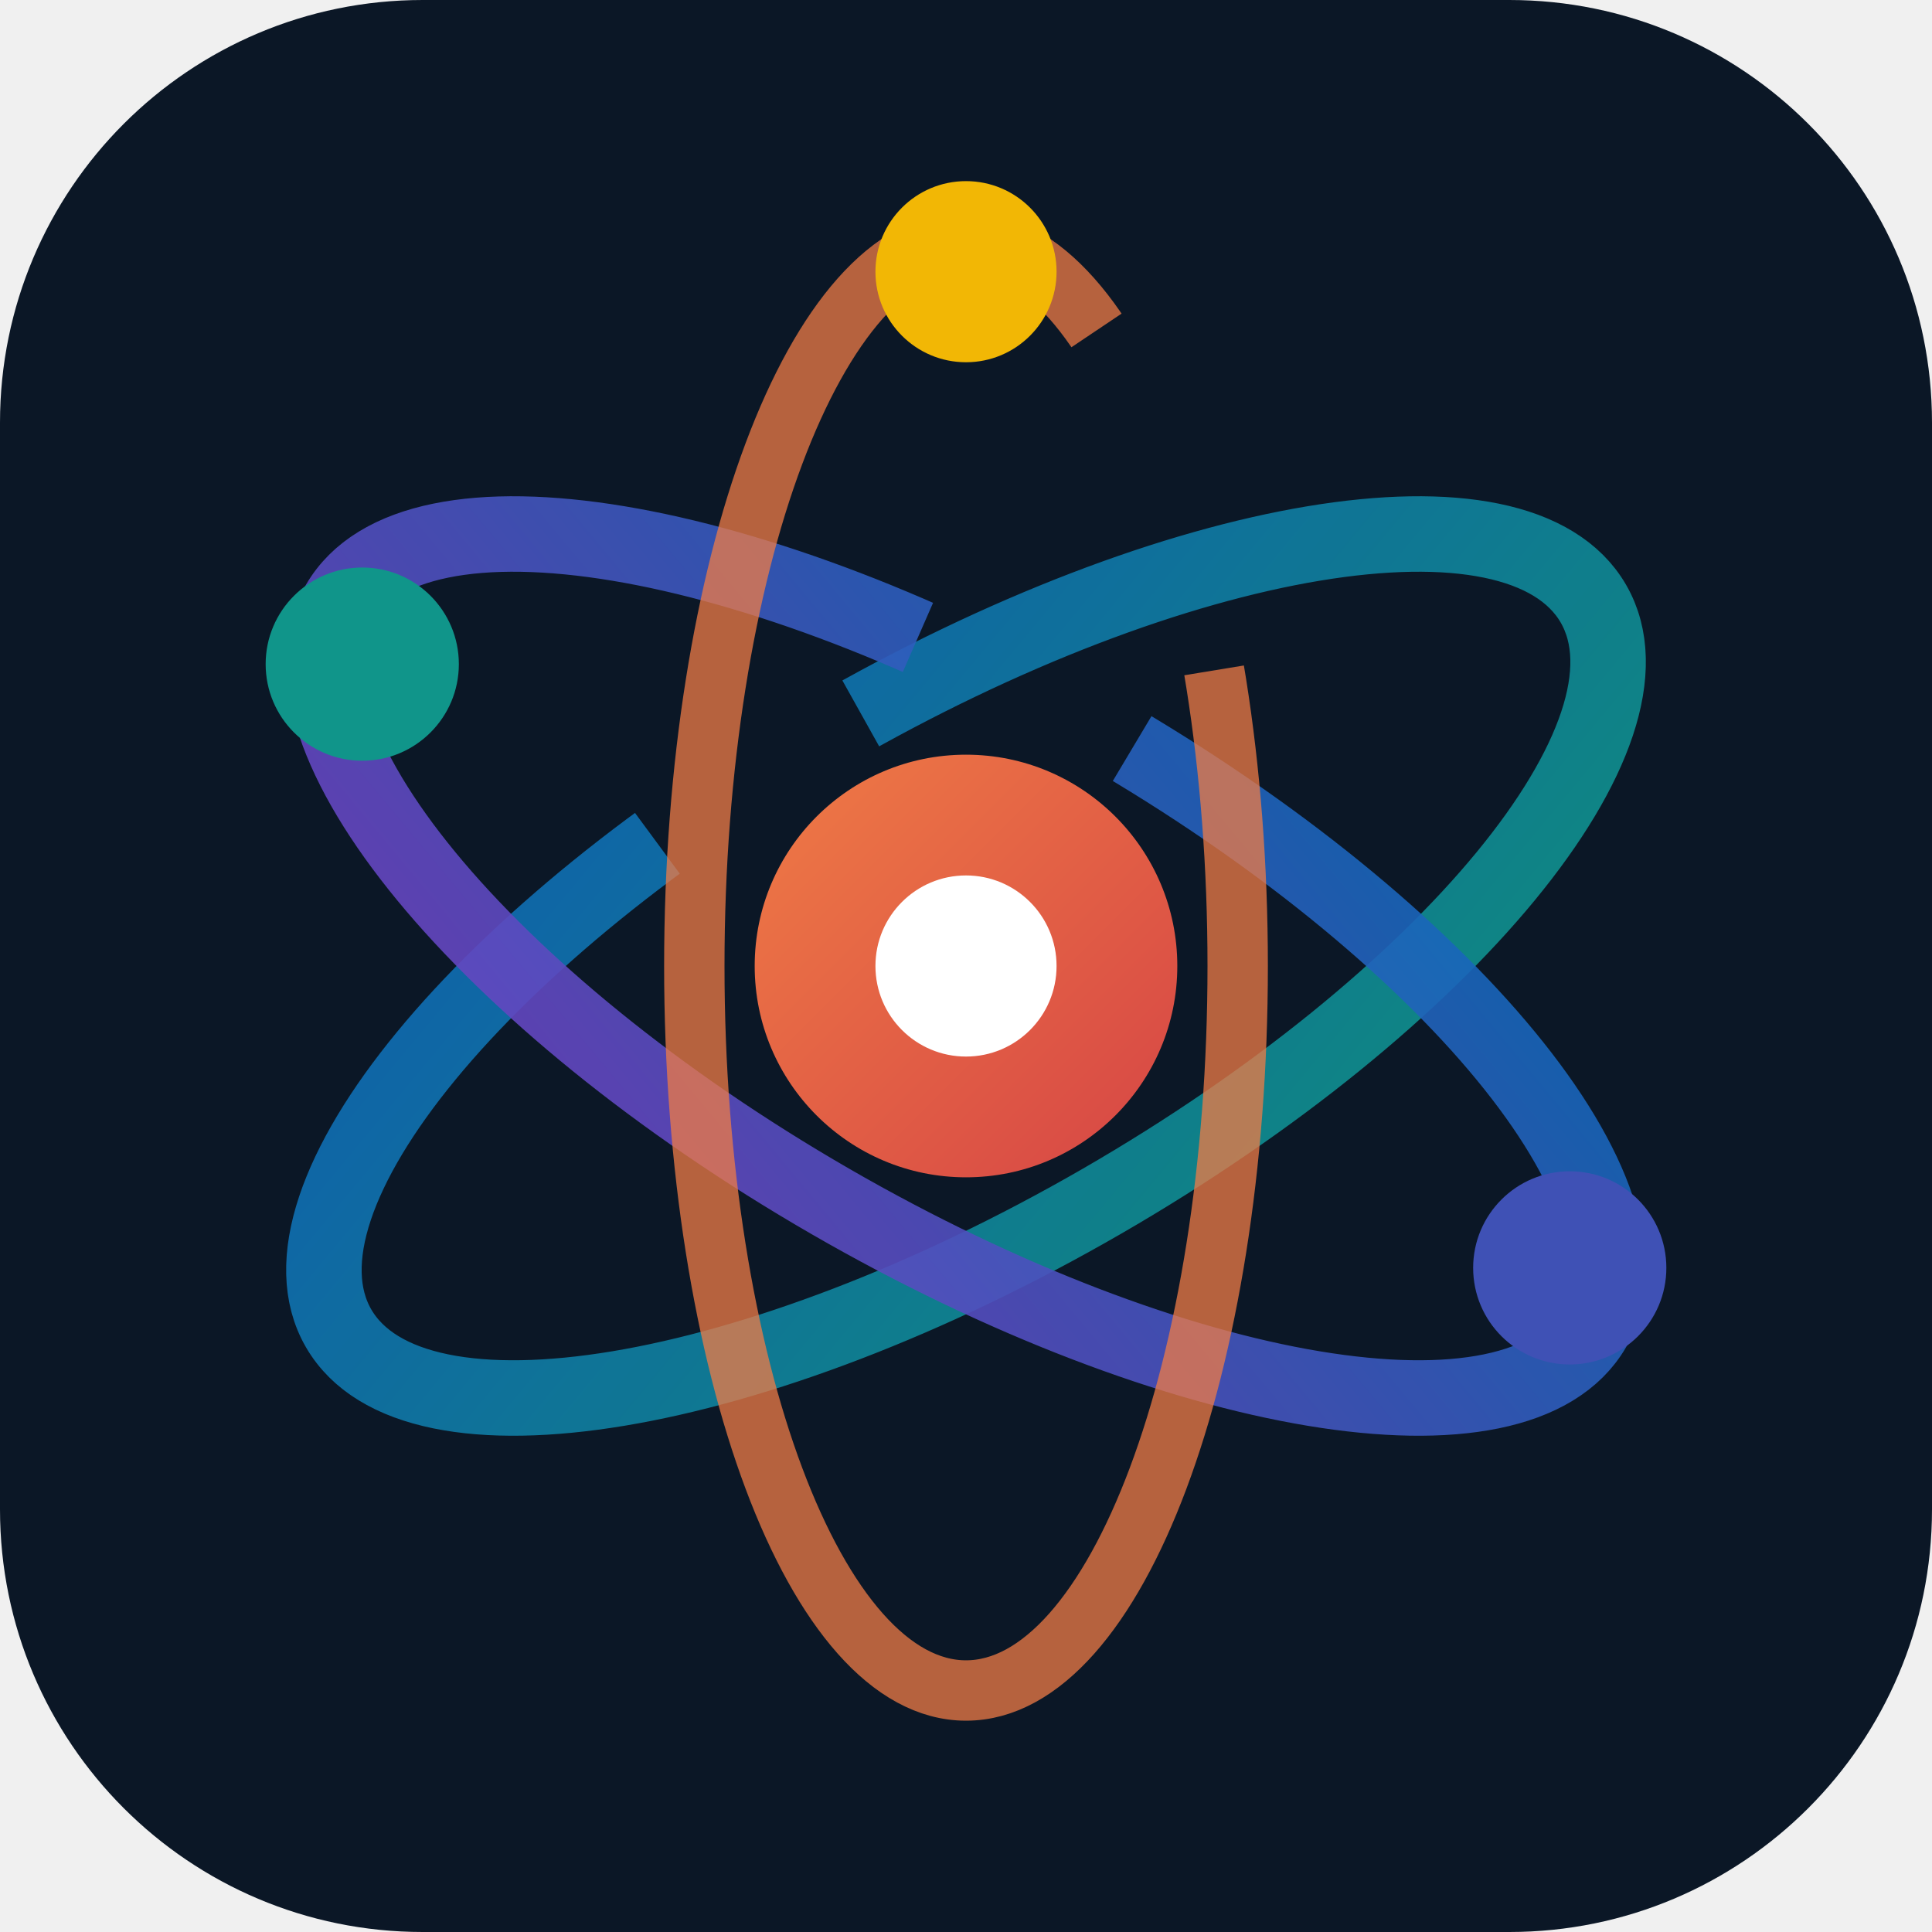
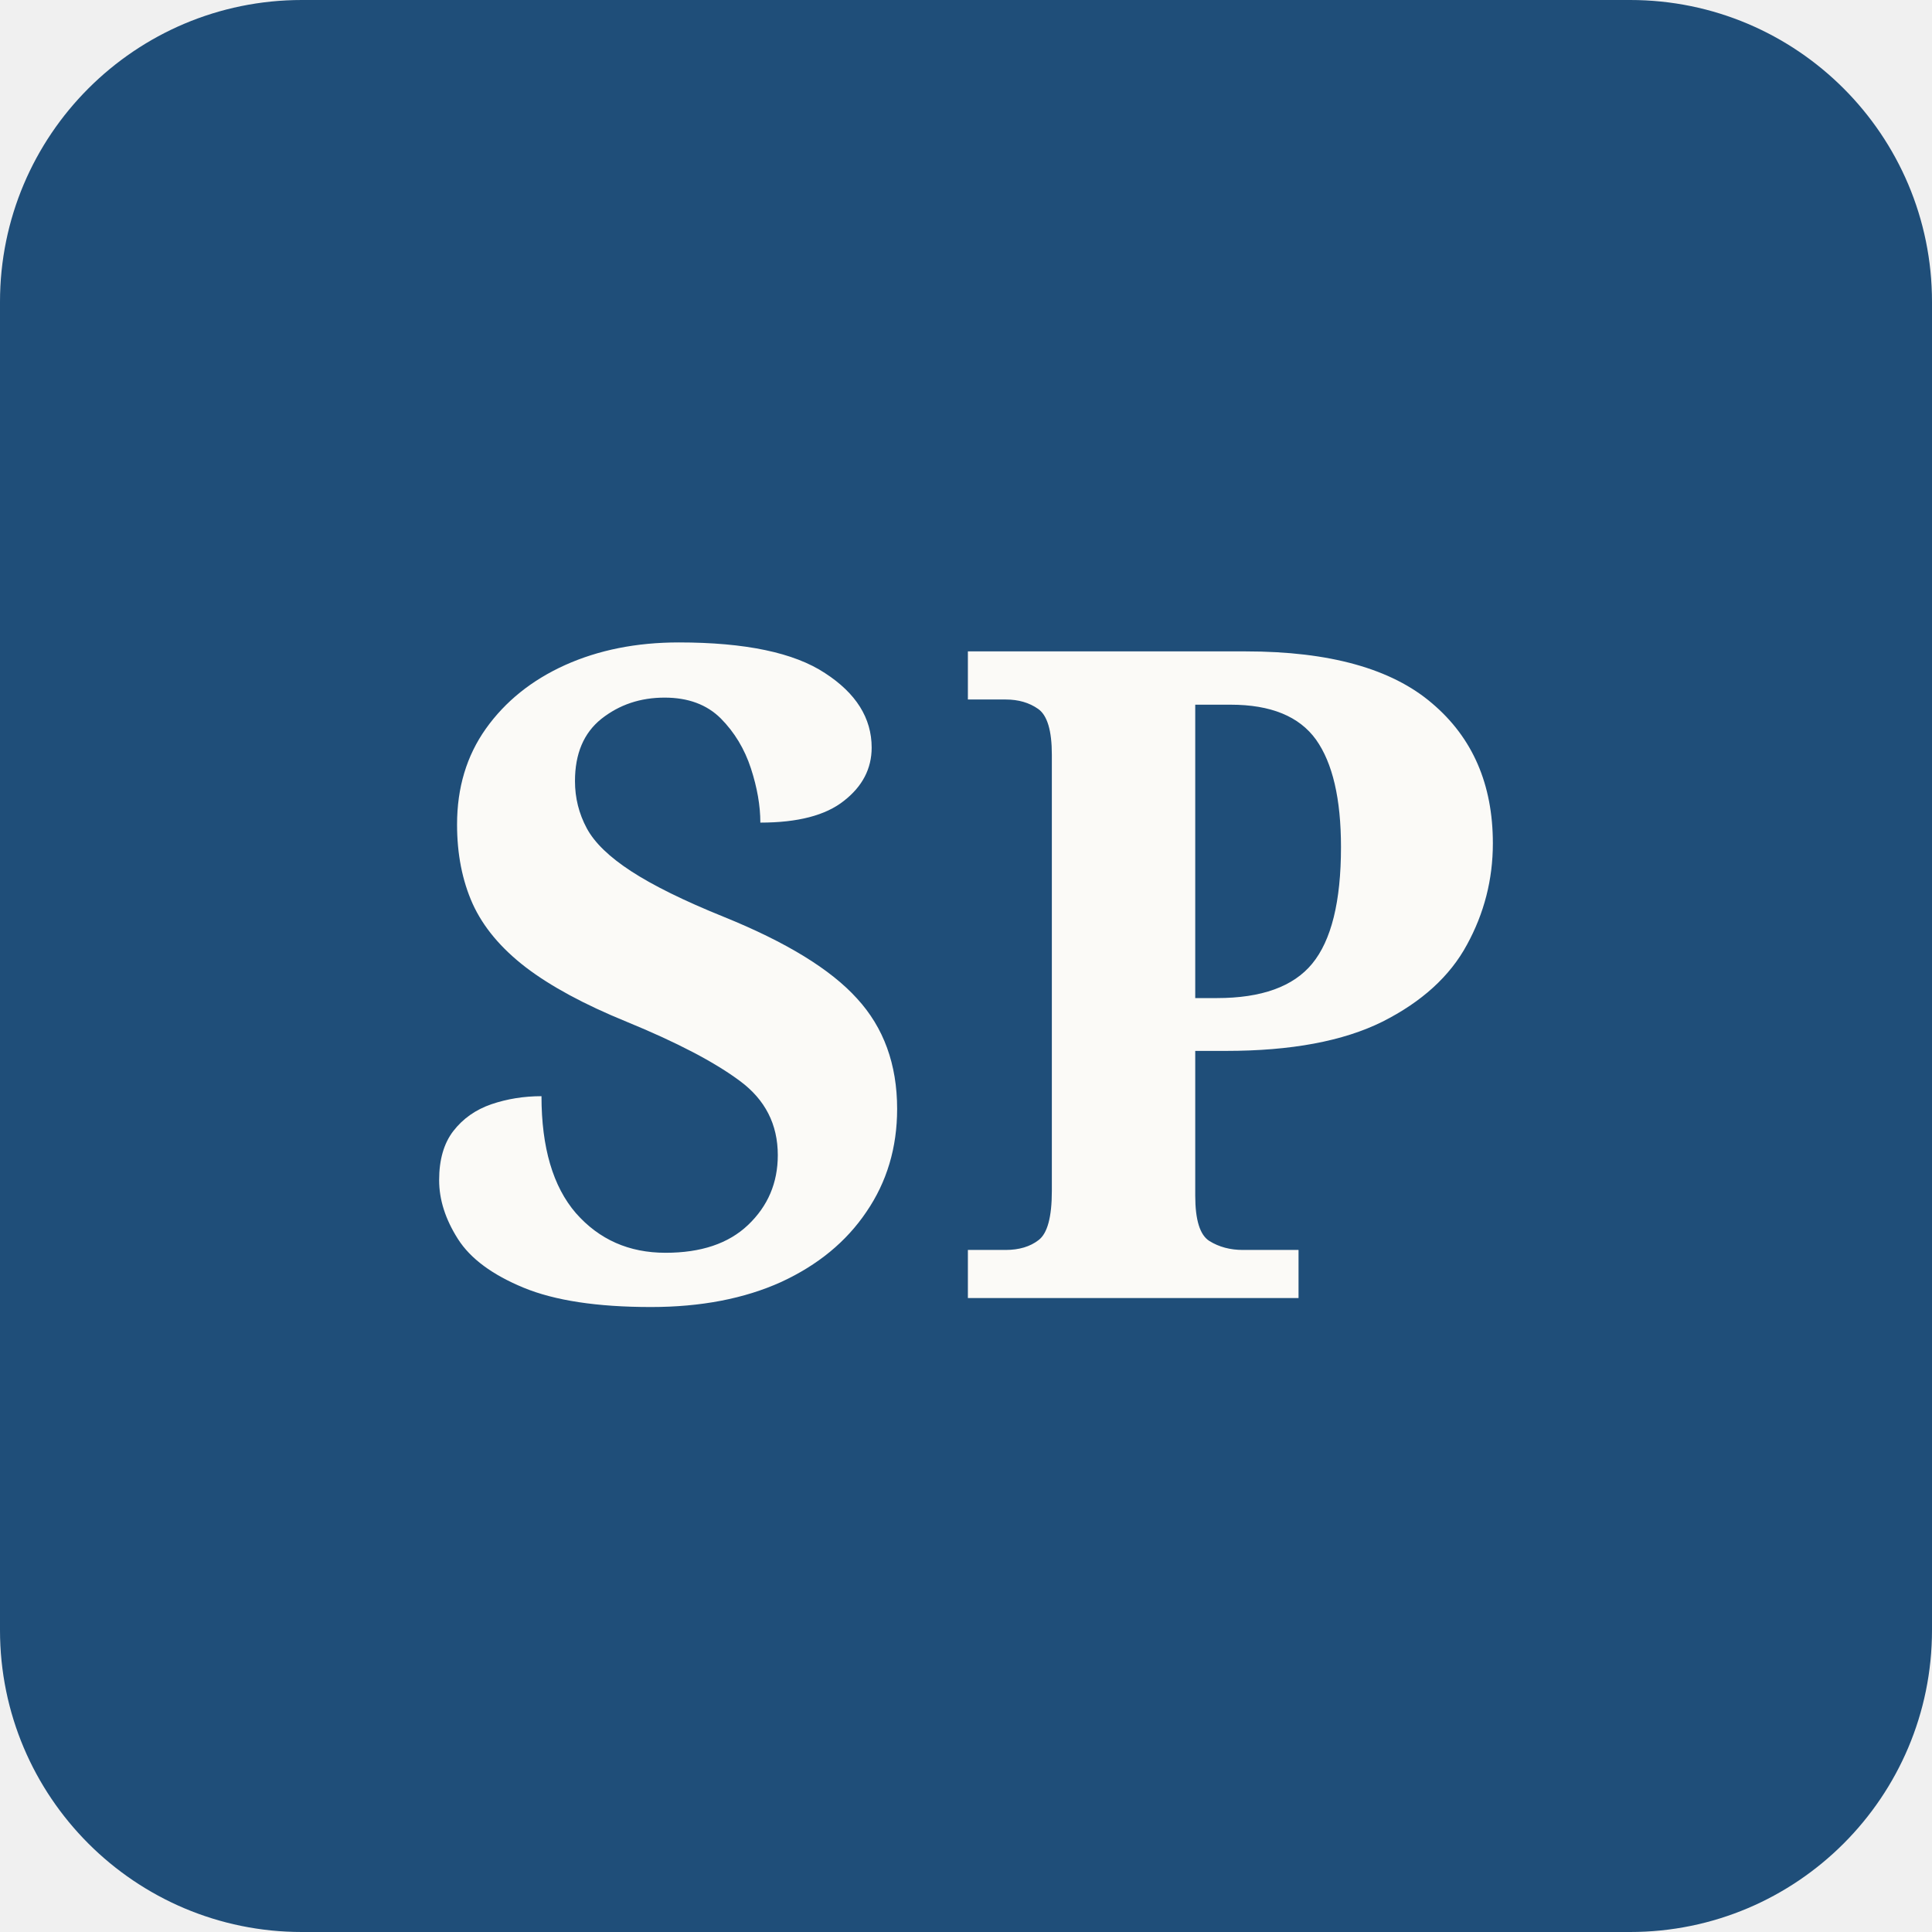
- <svg xmlns="http://www.w3.org/2000/svg" viewBox="0 0 64 64" width="64" height="64">
-   <defs>
-     <linearGradient id="nucleusGrad" x1="0%" y1="0%" x2="100%" y2="100%">
-       <stop offset="0%" stop-color="#ef7b45" />
-       <stop offset="100%" stop-color="#d64545" />
-     </linearGradient>
-     <linearGradient id="orbitGrad1" x1="0%" y1="0%" x2="100%" y2="100%">
-       <stop offset="0%" stop-color="#0f6ab9" />
-       <stop offset="100%" stop-color="#10958a" />
-     </linearGradient>
-     <linearGradient id="orbitGrad2" x1="0%" y1="100%" x2="100%" y2="0%">
-       <stop offset="0%" stop-color="#6f42c1" />
-       <stop offset="100%" stop-color="#0f6ab9" />
-     </linearGradient>
-   </defs>
-   <rect width="64" height="64" rx="14" fill="#0b1726" />
-   <ellipse cx="32" cy="32" rx="24" ry="9" fill="none" stroke="url(#orbitGrad1)" stroke-width="2.5" transform="rotate(-30 32 32)" stroke-dasharray="75 8" opacity="0.9" />
-   <ellipse cx="32" cy="32" rx="24" ry="9" fill="none" stroke="url(#orbitGrad2)" stroke-width="2.5" transform="rotate(30 32 32)" stroke-dasharray="75 8" opacity="0.9" />
-   <ellipse cx="32" cy="32" rx="24" ry="9" fill="none" stroke="#ef7b45" stroke-width="2" transform="rotate(90 32 32)" stroke-dasharray="60 12" opacity="0.75" />
-   <circle cx="12" cy="22" r="3.2" fill="#10958a" />
-   <circle cx="52" cy="42" r="3.2" fill="#3f51b5" />
-   <circle cx="32" cy="9" r="3" fill="#f2b705" />
-   <circle cx="32" cy="32" r="7" fill="url(#nucleusGrad)" />
-   <circle cx="32" cy="32" r="3" fill="#ffffff" />
+ <svg xmlns="http://www.w3.org/2000/svg" viewBox="0 0 64 64">
+   <rect width="64" height="64" rx="10" fill="#1f4e79" />
+   <text x="32" y="43" text-anchor="middle" font-family="Georgia, serif" font-size="30" font-weight="600" fill="#fbfaf7">SP</text>
</svg>
